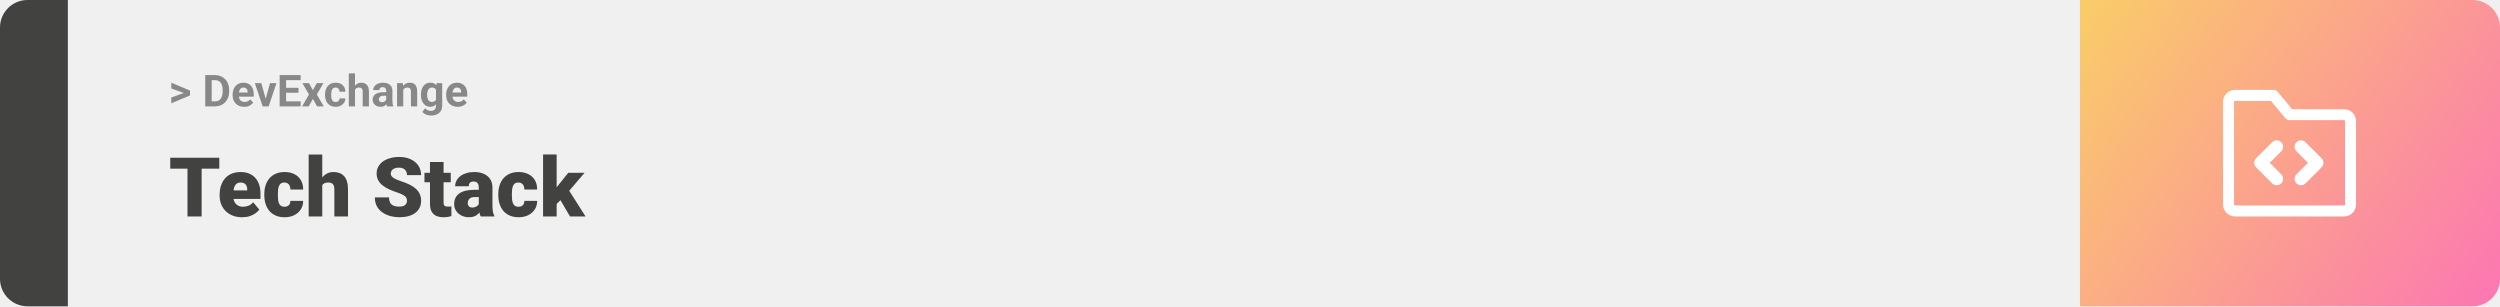
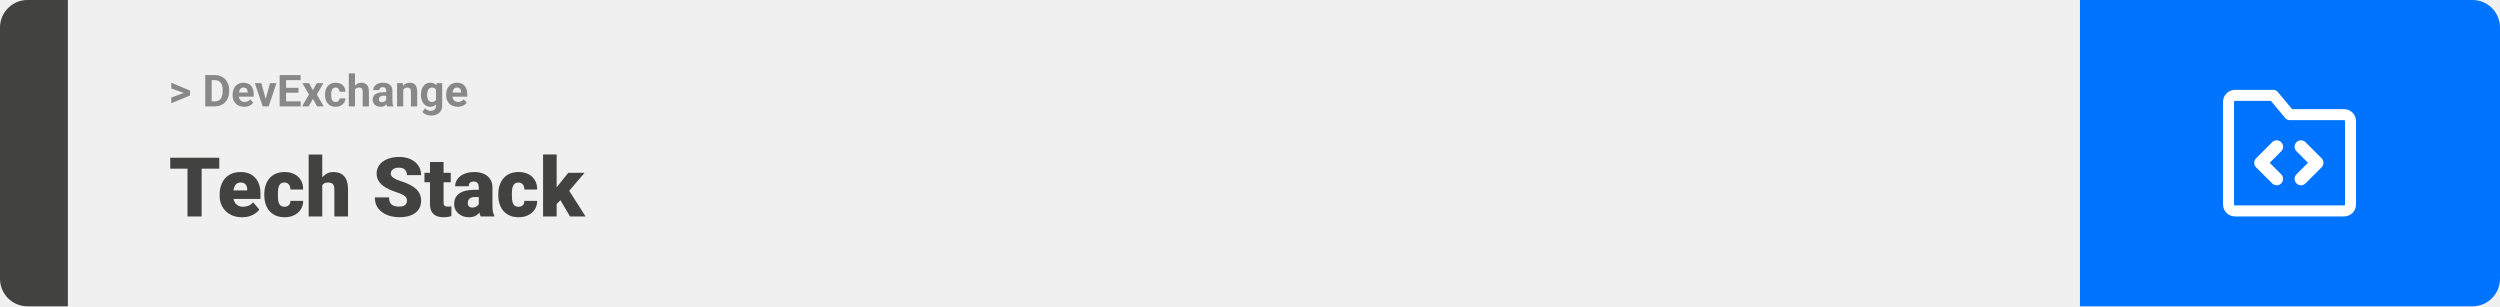
<svg xmlns="http://www.w3.org/2000/svg" width="1363" height="167" viewBox="0 0 1363 167" fill="none">
  <rect width="1363" height="167" rx="15" fill="#F0F0F0" />
  <path d="M0 15C0 6.716 6.716 0 15 0H37V167H15C6.716 167 0 160.284 0 152V15Z" fill="#424241" />
  <path d="M100.906 50.922L93.394 48.238V45.086L103.602 49.375V51.637L100.906 50.922ZM93.394 53.172L100.918 50.43L103.602 49.785V52.035L93.394 56.324V53.172ZM117.137 58H113.422L113.445 55.258H117.137C118.059 55.258 118.836 55.051 119.469 54.637C120.102 54.215 120.578 53.602 120.898 52.797C121.227 51.992 121.391 51.02 121.391 49.879V49.047C121.391 48.172 121.297 47.402 121.109 46.738C120.93 46.074 120.66 45.516 120.301 45.062C119.941 44.609 119.5 44.27 118.977 44.043C118.453 43.809 117.852 43.691 117.172 43.691H113.352V40.938H117.172C118.312 40.938 119.355 41.133 120.301 41.523C121.254 41.906 122.078 42.457 122.773 43.176C123.469 43.895 124.004 44.754 124.379 45.754C124.762 46.746 124.953 47.852 124.953 49.07V49.879C124.953 51.09 124.762 52.195 124.379 53.195C124.004 54.195 123.469 55.055 122.773 55.773C122.086 56.484 121.262 57.035 120.301 57.426C119.348 57.809 118.293 58 117.137 58ZM115.414 40.938V58H111.898V40.938H115.414ZM133.133 58.234C132.148 58.234 131.266 58.078 130.484 57.766C129.703 57.445 129.039 57.004 128.492 56.441C127.953 55.879 127.539 55.227 127.25 54.484C126.961 53.734 126.816 52.938 126.816 52.094V51.625C126.816 50.664 126.953 49.785 127.227 48.988C127.5 48.191 127.891 47.5 128.398 46.914C128.914 46.328 129.539 45.879 130.273 45.566C131.008 45.246 131.836 45.086 132.758 45.086C133.656 45.086 134.453 45.234 135.148 45.531C135.844 45.828 136.426 46.25 136.895 46.797C137.371 47.344 137.73 48 137.973 48.766C138.215 49.523 138.336 50.367 138.336 51.297V52.703H128.258V50.453H135.02V50.195C135.02 49.727 134.934 49.309 134.762 48.941C134.598 48.566 134.348 48.27 134.012 48.051C133.676 47.832 133.246 47.723 132.723 47.723C132.277 47.723 131.895 47.82 131.574 48.016C131.254 48.211 130.992 48.484 130.789 48.836C130.594 49.188 130.445 49.602 130.344 50.078C130.25 50.547 130.203 51.062 130.203 51.625V52.094C130.203 52.602 130.273 53.07 130.414 53.5C130.562 53.93 130.77 54.301 131.035 54.613C131.309 54.926 131.637 55.168 132.02 55.34C132.41 55.512 132.852 55.598 133.344 55.598C133.953 55.598 134.52 55.48 135.043 55.246C135.574 55.004 136.031 54.641 136.414 54.156L138.055 55.938C137.789 56.32 137.426 56.688 136.965 57.039C136.512 57.391 135.965 57.68 135.324 57.906C134.684 58.125 133.953 58.234 133.133 58.234ZM144.406 55.539L147.219 45.32H150.746L146.469 58H144.336L144.406 55.539ZM142.473 45.32L145.297 55.551L145.355 58H143.211L138.934 45.32H142.473ZM163.918 55.258V58H154.836V55.258H163.918ZM155.984 40.938V58H152.469V40.938H155.984ZM162.734 47.887V50.559H154.836V47.887H162.734ZM163.906 40.938V43.691H154.836V40.938H163.906ZM168.477 45.32L170.574 49.176L172.73 45.32H176.328L172.742 51.52L176.492 58H172.883L170.598 53.922L168.312 58H164.703L168.453 51.52L164.867 45.32H168.477ZM182.973 55.598C183.387 55.598 183.754 55.52 184.074 55.363C184.395 55.199 184.645 54.973 184.824 54.684C185.012 54.387 185.109 54.039 185.117 53.641H188.293C188.285 54.531 188.047 55.324 187.578 56.02C187.109 56.707 186.48 57.25 185.691 57.648C184.902 58.039 184.02 58.234 183.043 58.234C182.059 58.234 181.199 58.07 180.465 57.742C179.738 57.414 179.133 56.961 178.648 56.383C178.164 55.797 177.801 55.117 177.559 54.344C177.316 53.562 177.195 52.727 177.195 51.836V51.496C177.195 50.598 177.316 49.762 177.559 48.988C177.801 48.207 178.164 47.527 178.648 46.949C179.133 46.363 179.738 45.906 180.465 45.578C181.191 45.25 182.043 45.086 183.02 45.086C184.059 45.086 184.969 45.285 185.75 45.684C186.539 46.082 187.156 46.652 187.602 47.395C188.055 48.129 188.285 49 188.293 50.008H185.117C185.109 49.586 185.02 49.203 184.848 48.859C184.684 48.516 184.441 48.242 184.121 48.039C183.809 47.828 183.422 47.723 182.961 47.723C182.469 47.723 182.066 47.828 181.754 48.039C181.441 48.242 181.199 48.523 181.027 48.883C180.855 49.234 180.734 49.637 180.664 50.09C180.602 50.535 180.57 51.004 180.57 51.496V51.836C180.57 52.328 180.602 52.801 180.664 53.254C180.727 53.707 180.844 54.109 181.016 54.461C181.195 54.812 181.441 55.09 181.754 55.293C182.066 55.496 182.473 55.598 182.973 55.598ZM193.543 40V58H190.168V40H193.543ZM193.062 51.215H192.137C192.145 50.332 192.262 49.52 192.488 48.777C192.715 48.027 193.039 47.379 193.461 46.832C193.883 46.277 194.387 45.848 194.973 45.543C195.566 45.238 196.223 45.086 196.941 45.086C197.566 45.086 198.133 45.176 198.641 45.355C199.156 45.527 199.598 45.809 199.965 46.199C200.34 46.582 200.629 47.086 200.832 47.711C201.035 48.336 201.137 49.094 201.137 49.984V58H197.738V49.961C197.738 49.398 197.656 48.957 197.492 48.637C197.336 48.309 197.105 48.078 196.801 47.945C196.504 47.805 196.137 47.734 195.699 47.734C195.215 47.734 194.801 47.824 194.457 48.004C194.121 48.184 193.852 48.434 193.648 48.754C193.445 49.066 193.297 49.434 193.203 49.855C193.109 50.277 193.062 50.73 193.062 51.215ZM210.547 55.141V49.492C210.547 49.086 210.48 48.738 210.348 48.449C210.215 48.152 210.008 47.922 209.727 47.758C209.453 47.594 209.098 47.512 208.66 47.512C208.285 47.512 207.961 47.578 207.688 47.711C207.414 47.836 207.203 48.02 207.055 48.262C206.906 48.496 206.832 48.773 206.832 49.094H203.457C203.457 48.555 203.582 48.043 203.832 47.559C204.082 47.074 204.445 46.648 204.922 46.281C205.398 45.906 205.965 45.613 206.621 45.402C207.285 45.191 208.027 45.086 208.848 45.086C209.832 45.086 210.707 45.25 211.473 45.578C212.238 45.906 212.84 46.398 213.277 47.055C213.723 47.711 213.945 48.531 213.945 49.516V54.941C213.945 55.637 213.988 56.207 214.074 56.652C214.16 57.09 214.285 57.473 214.449 57.801V58H211.039C210.875 57.656 210.75 57.227 210.664 56.711C210.586 56.188 210.547 55.664 210.547 55.141ZM210.992 50.277L211.016 52.188H209.129C208.684 52.188 208.297 52.238 207.969 52.34C207.641 52.441 207.371 52.586 207.16 52.773C206.949 52.953 206.793 53.164 206.691 53.406C206.598 53.648 206.551 53.914 206.551 54.203C206.551 54.492 206.617 54.754 206.75 54.988C206.883 55.215 207.074 55.395 207.324 55.527C207.574 55.652 207.867 55.715 208.203 55.715C208.711 55.715 209.152 55.613 209.527 55.41C209.902 55.207 210.191 54.957 210.395 54.66C210.605 54.363 210.715 54.082 210.723 53.816L211.613 55.246C211.488 55.566 211.316 55.898 211.098 56.242C210.887 56.586 210.617 56.91 210.289 57.215C209.961 57.512 209.566 57.758 209.105 57.953C208.645 58.141 208.098 58.234 207.465 58.234C206.66 58.234 205.93 58.074 205.273 57.754C204.625 57.426 204.109 56.977 203.727 56.406C203.352 55.828 203.164 55.172 203.164 54.438C203.164 53.773 203.289 53.184 203.539 52.668C203.789 52.152 204.156 51.719 204.641 51.367C205.133 51.008 205.746 50.738 206.48 50.559C207.215 50.371 208.066 50.277 209.035 50.277H210.992ZM219.852 48.027V58H216.477V45.32H219.641L219.852 48.027ZM219.359 51.215H218.445C218.445 50.277 218.566 49.434 218.809 48.684C219.051 47.926 219.391 47.281 219.828 46.75C220.266 46.211 220.785 45.801 221.387 45.52C221.996 45.23 222.676 45.086 223.426 45.086C224.02 45.086 224.562 45.172 225.055 45.344C225.547 45.516 225.969 45.789 226.32 46.164C226.68 46.539 226.953 47.035 227.141 47.652C227.336 48.27 227.434 49.023 227.434 49.914V58H224.035V49.902C224.035 49.34 223.957 48.902 223.801 48.59C223.645 48.277 223.414 48.059 223.109 47.934C222.812 47.801 222.445 47.734 222.008 47.734C221.555 47.734 221.16 47.824 220.824 48.004C220.496 48.184 220.223 48.434 220.004 48.754C219.793 49.066 219.633 49.434 219.523 49.855C219.414 50.277 219.359 50.73 219.359 51.215ZM238.027 45.32H241.086V57.578C241.086 58.734 240.828 59.715 240.312 60.52C239.805 61.332 239.094 61.945 238.18 62.359C237.266 62.781 236.203 62.992 234.992 62.992C234.461 62.992 233.898 62.922 233.305 62.781C232.719 62.641 232.156 62.422 231.617 62.125C231.086 61.828 230.641 61.453 230.281 61L231.77 59.008C232.16 59.461 232.613 59.812 233.129 60.062C233.645 60.32 234.215 60.449 234.84 60.449C235.449 60.449 235.965 60.336 236.387 60.109C236.809 59.891 237.133 59.566 237.359 59.137C237.586 58.715 237.699 58.203 237.699 57.602V48.25L238.027 45.32ZM229.496 51.812V51.566C229.496 50.598 229.613 49.719 229.848 48.93C230.09 48.133 230.43 47.449 230.867 46.879C231.312 46.309 231.852 45.867 232.484 45.555C233.117 45.242 233.832 45.086 234.629 45.086C235.473 45.086 236.18 45.242 236.75 45.555C237.32 45.867 237.789 46.312 238.156 46.891C238.523 47.461 238.809 48.137 239.012 48.918C239.223 49.691 239.387 50.539 239.504 51.461V52C239.387 52.883 239.211 53.703 238.977 54.461C238.742 55.219 238.434 55.883 238.051 56.453C237.668 57.016 237.191 57.453 236.621 57.766C236.059 58.078 235.387 58.234 234.605 58.234C233.824 58.234 233.117 58.074 232.484 57.754C231.859 57.434 231.324 56.984 230.879 56.406C230.434 55.828 230.09 55.148 229.848 54.367C229.613 53.586 229.496 52.734 229.496 51.812ZM232.871 51.566V51.812C232.871 52.336 232.922 52.824 233.023 53.277C233.125 53.73 233.281 54.133 233.492 54.484C233.711 54.828 233.98 55.098 234.301 55.293C234.629 55.48 235.016 55.574 235.461 55.574C236.078 55.574 236.582 55.445 236.973 55.188C237.363 54.922 237.656 54.559 237.852 54.098C238.047 53.637 238.16 53.105 238.191 52.504V50.969C238.176 50.477 238.109 50.035 237.992 49.645C237.875 49.246 237.711 48.906 237.5 48.625C237.289 48.344 237.016 48.125 236.68 47.969C236.344 47.812 235.945 47.734 235.484 47.734C235.039 47.734 234.652 47.836 234.324 48.039C234.004 48.234 233.734 48.504 233.516 48.848C233.305 49.191 233.145 49.598 233.035 50.066C232.926 50.527 232.871 51.027 232.871 51.566ZM249.547 58.234C248.562 58.234 247.68 58.078 246.898 57.766C246.117 57.445 245.453 57.004 244.906 56.441C244.367 55.879 243.953 55.227 243.664 54.484C243.375 53.734 243.23 52.938 243.23 52.094V51.625C243.23 50.664 243.367 49.785 243.641 48.988C243.914 48.191 244.305 47.5 244.812 46.914C245.328 46.328 245.953 45.879 246.688 45.566C247.422 45.246 248.25 45.086 249.172 45.086C250.07 45.086 250.867 45.234 251.562 45.531C252.258 45.828 252.84 46.25 253.309 46.797C253.785 47.344 254.145 48 254.387 48.766C254.629 49.523 254.75 50.367 254.75 51.297V52.703H244.672V50.453H251.434V50.195C251.434 49.727 251.348 49.309 251.176 48.941C251.012 48.566 250.762 48.27 250.426 48.051C250.09 47.832 249.66 47.723 249.137 47.723C248.691 47.723 248.309 47.82 247.988 48.016C247.668 48.211 247.406 48.484 247.203 48.836C247.008 49.188 246.859 49.602 246.758 50.078C246.664 50.547 246.617 51.062 246.617 51.625V52.094C246.617 52.602 246.688 53.07 246.828 53.5C246.977 53.93 247.184 54.301 247.449 54.613C247.723 54.926 248.051 55.168 248.434 55.34C248.824 55.512 249.266 55.598 249.758 55.598C250.367 55.598 250.934 55.48 251.457 55.246C251.988 55.004 252.445 54.641 252.828 54.156L254.469 55.938C254.203 56.32 253.84 56.688 253.379 57.039C252.926 57.391 252.379 57.68 251.738 57.906C251.098 58.125 250.367 58.234 249.547 58.234Z" fill="#888888" />
  <path d="M109.93 86.008V118H102.217V86.008H109.93ZM119.554 86.008V91.962H92.813V86.008H119.554ZM132.012 118.439C130.079 118.439 128.35 118.139 126.827 117.539C125.303 116.923 124.014 116.081 122.959 115.012C121.919 113.942 121.121 112.712 120.564 111.32C120.022 109.929 119.751 108.457 119.751 106.904V106.069C119.751 104.326 119.993 102.714 120.477 101.235C120.96 99.741 121.678 98.437 122.63 97.324C123.582 96.21 124.776 95.346 126.211 94.731C127.647 94.101 129.317 93.786 131.221 93.786C132.906 93.786 134.415 94.057 135.748 94.599C137.081 95.141 138.208 95.918 139.131 96.928C140.069 97.939 140.779 99.162 141.263 100.598C141.761 102.033 142.01 103.645 142.01 105.432V108.442H122.586V103.806H134.781V103.234C134.795 102.443 134.656 101.77 134.363 101.213C134.085 100.656 133.675 100.231 133.133 99.939C132.591 99.645 131.932 99.499 131.155 99.499C130.35 99.499 129.683 99.675 129.156 100.026C128.643 100.378 128.24 100.861 127.947 101.477C127.669 102.077 127.471 102.773 127.354 103.564C127.237 104.355 127.178 105.19 127.178 106.069V106.904C127.178 107.783 127.295 108.581 127.53 109.299C127.779 110.017 128.13 110.632 128.584 111.145C129.053 111.643 129.61 112.031 130.254 112.309C130.914 112.587 131.661 112.727 132.496 112.727C133.506 112.727 134.502 112.536 135.484 112.155C136.465 111.774 137.308 111.145 138.011 110.266L141.373 114.265C140.889 114.953 140.201 115.62 139.307 116.264C138.428 116.909 137.374 117.436 136.143 117.846C134.913 118.242 133.536 118.439 132.012 118.439ZM155.062 112.727C155.75 112.727 156.336 112.602 156.819 112.353C157.317 112.089 157.691 111.723 157.94 111.254C158.204 110.771 158.328 110.192 158.313 109.519H165.279C165.293 111.306 164.854 112.873 163.96 114.221C163.082 115.554 161.88 116.594 160.357 117.341C158.848 118.073 157.142 118.439 155.237 118.439C153.377 118.439 151.751 118.139 150.359 117.539C148.968 116.923 147.803 116.074 146.866 114.99C145.943 113.891 145.247 112.609 144.778 111.145C144.324 109.68 144.097 108.09 144.097 106.376V105.871C144.097 104.157 144.324 102.568 144.778 101.103C145.247 99.624 145.943 98.342 146.866 97.258C147.803 96.159 148.96 95.31 150.337 94.709C151.729 94.094 153.348 93.786 155.193 93.786C157.171 93.786 158.914 94.16 160.423 94.907C161.946 95.654 163.14 96.738 164.004 98.159C164.869 99.58 165.293 101.301 165.279 103.322H158.313C158.328 102.604 158.218 101.96 157.984 101.389C157.75 100.817 157.383 100.363 156.885 100.026C156.402 99.675 155.779 99.499 155.018 99.499C154.256 99.499 153.641 99.668 153.172 100.004C152.703 100.341 152.344 100.81 152.095 101.411C151.861 101.997 151.7 102.67 151.612 103.432C151.539 104.194 151.502 105.007 151.502 105.871V106.376C151.502 107.255 151.539 108.083 151.612 108.859C151.7 109.621 151.868 110.295 152.117 110.881C152.366 111.452 152.725 111.906 153.194 112.243C153.663 112.565 154.285 112.727 155.062 112.727ZM175.694 84.25V118H168.289V84.25H175.694ZM174.815 105.3L173.079 105.344C173.079 103.674 173.284 102.136 173.694 100.729C174.104 99.323 174.69 98.1 175.452 97.06C176.214 96.02 177.129 95.214 178.199 94.643C179.268 94.072 180.455 93.786 181.758 93.786C182.93 93.786 184 93.955 184.966 94.291C185.948 94.628 186.79 95.17 187.493 95.918C188.211 96.665 188.76 97.639 189.141 98.84C189.537 100.041 189.734 101.506 189.734 103.234V118H182.286V103.19C182.286 102.224 182.146 101.477 181.868 100.949C181.604 100.407 181.224 100.034 180.726 99.829C180.228 99.609 179.62 99.499 178.902 99.499C178.038 99.499 177.334 99.645 176.792 99.939C176.25 100.231 175.833 100.642 175.54 101.169C175.262 101.682 175.071 102.29 174.969 102.993C174.866 103.696 174.815 104.465 174.815 105.3ZM221.88 109.497C221.88 108.999 221.807 108.552 221.661 108.156C221.514 107.746 221.243 107.365 220.848 107.014C220.452 106.662 219.881 106.311 219.134 105.959C218.401 105.593 217.435 105.212 216.233 104.816C214.827 104.348 213.472 103.82 212.168 103.234C210.865 102.634 209.7 101.938 208.675 101.147C207.649 100.341 206.836 99.404 206.236 98.335C205.635 97.251 205.335 95.991 205.335 94.555C205.335 93.178 205.643 91.94 206.258 90.842C206.873 89.728 207.73 88.784 208.829 88.007C209.942 87.216 211.246 86.616 212.74 86.206C214.234 85.781 215.867 85.568 217.64 85.568C219.983 85.568 222.049 85.978 223.836 86.799C225.638 87.605 227.044 88.754 228.055 90.249C229.08 91.728 229.593 93.478 229.593 95.5H221.924C221.924 94.694 221.756 93.984 221.419 93.369C221.097 92.753 220.606 92.27 219.947 91.918C219.288 91.567 218.46 91.391 217.464 91.391C216.497 91.391 215.684 91.538 215.025 91.831C214.366 92.124 213.868 92.519 213.531 93.017C213.194 93.501 213.025 94.035 213.025 94.621C213.025 95.105 213.157 95.544 213.421 95.939C213.699 96.32 214.087 96.679 214.585 97.016C215.098 97.353 215.713 97.675 216.431 97.983C217.164 98.29 217.984 98.591 218.892 98.884C220.591 99.426 222.1 100.034 223.418 100.708C224.751 101.367 225.872 102.121 226.78 102.971C227.703 103.806 228.399 104.758 228.868 105.827C229.351 106.896 229.593 108.105 229.593 109.453C229.593 110.888 229.314 112.163 228.758 113.276C228.201 114.389 227.403 115.334 226.363 116.11C225.323 116.872 224.078 117.451 222.627 117.846C221.177 118.242 219.559 118.439 217.771 118.439C216.131 118.439 214.512 118.234 212.916 117.824C211.333 117.399 209.898 116.755 208.609 115.891C207.32 115.012 206.287 113.891 205.511 112.529C204.749 111.152 204.368 109.519 204.368 107.629H212.103C212.103 108.566 212.227 109.357 212.476 110.002C212.725 110.646 213.091 111.167 213.575 111.562C214.058 111.943 214.651 112.221 215.354 112.397C216.058 112.558 216.863 112.639 217.771 112.639C218.753 112.639 219.544 112.5 220.145 112.221C220.745 111.928 221.185 111.547 221.463 111.079C221.741 110.595 221.88 110.068 221.88 109.497ZM245.743 94.226V99.367H231.417V94.226H245.743ZM234.427 88.315H241.832V110.244C241.832 110.874 241.905 111.364 242.051 111.716C242.198 112.053 242.447 112.294 242.798 112.441C243.165 112.573 243.648 112.639 244.249 112.639C244.673 112.639 245.025 112.631 245.303 112.617C245.582 112.587 245.845 112.551 246.094 112.507V117.802C245.464 118.007 244.805 118.161 244.117 118.264C243.428 118.381 242.696 118.439 241.919 118.439C240.337 118.439 238.982 118.19 237.854 117.692C236.741 117.194 235.892 116.411 235.306 115.341C234.72 114.272 234.427 112.88 234.427 111.167V88.315ZM261.036 112.023V102.224C261.036 101.55 260.94 100.971 260.75 100.488C260.56 100.004 260.259 99.631 259.849 99.367C259.439 99.089 258.89 98.95 258.201 98.95C257.645 98.95 257.168 99.045 256.773 99.235C256.377 99.426 256.077 99.711 255.872 100.092C255.667 100.473 255.564 100.957 255.564 101.542H248.16C248.16 100.444 248.401 99.426 248.885 98.488C249.383 97.536 250.086 96.709 250.994 96.005C251.917 95.302 253.016 94.76 254.29 94.379C255.579 93.984 257.015 93.786 258.597 93.786C260.486 93.786 262.171 94.101 263.65 94.731C265.145 95.361 266.324 96.306 267.188 97.565C268.052 98.811 268.484 100.378 268.484 102.268V112.001C268.484 113.554 268.572 114.733 268.748 115.539C268.924 116.33 269.173 117.026 269.495 117.626V118H262.068C261.717 117.268 261.453 116.374 261.277 115.319C261.116 114.25 261.036 113.151 261.036 112.023ZM261.937 103.476L261.98 107.431H258.707C258.018 107.431 257.432 107.526 256.949 107.717C256.48 107.907 256.099 108.171 255.806 108.508C255.528 108.83 255.323 109.196 255.191 109.606C255.074 110.017 255.015 110.449 255.015 110.903C255.015 111.342 255.118 111.738 255.323 112.089C255.542 112.426 255.835 112.69 256.202 112.88C256.568 113.071 256.978 113.166 257.432 113.166C258.252 113.166 258.948 113.012 259.52 112.705C260.105 112.382 260.552 111.994 260.86 111.54C261.167 111.086 261.321 110.661 261.321 110.266L262.947 113.298C262.654 113.884 262.317 114.477 261.937 115.078C261.57 115.678 261.109 116.235 260.552 116.748C260.01 117.246 259.344 117.656 258.553 117.978C257.762 118.286 256.802 118.439 255.674 118.439C254.209 118.439 252.862 118.139 251.631 117.539C250.416 116.938 249.441 116.103 248.709 115.034C247.977 113.95 247.61 112.705 247.61 111.298C247.61 110.068 247.83 108.969 248.27 108.002C248.724 107.036 249.405 106.215 250.313 105.542C251.221 104.868 252.378 104.355 253.785 104.003C255.191 103.652 256.846 103.476 258.75 103.476H261.937ZM282.635 112.727C283.323 112.727 283.909 112.602 284.393 112.353C284.891 112.089 285.264 111.723 285.513 111.254C285.777 110.771 285.901 110.192 285.887 109.519H292.852C292.867 111.306 292.427 112.873 291.534 114.221C290.655 115.554 289.454 116.594 287.93 117.341C286.421 118.073 284.715 118.439 282.811 118.439C280.95 118.439 279.324 118.139 277.933 117.539C276.541 116.923 275.376 116.074 274.439 114.99C273.516 113.891 272.82 112.609 272.352 111.145C271.897 109.68 271.67 108.09 271.67 106.376V105.871C271.67 104.157 271.897 102.568 272.352 101.103C272.82 99.624 273.516 98.342 274.439 97.258C275.376 96.159 276.534 95.31 277.911 94.709C279.302 94.094 280.921 93.786 282.767 93.786C284.744 93.786 286.487 94.16 287.996 94.907C289.52 95.654 290.713 96.738 291.578 98.159C292.442 99.58 292.867 101.301 292.852 103.322H285.887C285.901 102.604 285.792 101.96 285.557 101.389C285.323 100.817 284.957 100.363 284.458 100.026C283.975 99.675 283.353 99.499 282.591 99.499C281.829 99.499 281.214 99.668 280.745 100.004C280.276 100.341 279.917 100.81 279.668 101.411C279.434 101.997 279.273 102.67 279.185 103.432C279.112 104.194 279.075 105.007 279.075 105.871V106.376C279.075 107.255 279.112 108.083 279.185 108.859C279.273 109.621 279.441 110.295 279.69 110.881C279.939 111.452 280.298 111.906 280.767 112.243C281.236 112.565 281.858 112.727 282.635 112.727ZM303.487 84.228V118H296.082V84.228H303.487ZM318.692 94.226L308.365 106.333L302.959 111.738L299.729 107.036L304.234 101.169L309.815 94.226H318.692ZM310.76 118L304.41 107.167L309.881 103.278L319.241 118H310.76Z" fill="#424241" />
-   <path d="M1363 15C1363 6.716 1356.28 0 1348 0H1134V167H1348C1356.28 167 1363 160.284 1363 152V15Z" fill="url(#paint0_linear_2_49)" />
+   <path d="M1363 15C1363 6.716 1356.28 0 1348 0H1134V167H1348C1356.28 167 1363 160.284 1363 152V15Z" fill="#0074FF" />
  <path fill-rule="evenodd" clip-rule="evenodd" d="M1218.5 55C1218.37 55 1218.24 55.053 1218.15 55.146C1218.05 55.24 1218 55.367 1218 55.5V111.5C1218 111.633 1218.05 111.76 1218.15 111.854C1218.24 111.947 1218.37 112 1218.5 112H1278C1278.13 112 1278.26 111.947 1278.35 111.854C1278.45 111.76 1278.5 111.633 1278.5 111.5V66C1278.5 65.867 1278.45 65.74 1278.35 65.646C1278.26 65.553 1278.13 65.5 1278 65.5H1248.25C1247.36 65.5 1246.52 65.105 1245.95 64.421L1238.09 55H1218.5ZM1213.9 50.904C1215.12 49.685 1216.78 49 1218.5 49H1239.5C1240.39 49 1241.23 49.395 1241.8 50.079L1249.66 59.5H1278C1279.72 59.5 1281.38 60.185 1282.6 61.404C1283.82 62.623 1284.5 64.276 1284.5 66V111.5C1284.5 113.224 1283.82 114.877 1282.6 116.096C1281.38 117.315 1279.72 118 1278 118H1218.5C1216.78 118 1215.12 117.315 1213.9 116.096C1212.68 114.877 1212 113.224 1212 111.5V55.5C1212 53.776 1212.68 52.123 1213.9 50.904Z" fill="white" />
  <path fill-rule="evenodd" clip-rule="evenodd" d="M1243.72 77.525C1245.09 78.892 1245.09 81.108 1243.72 82.475L1237.45 88.75L1243.72 95.025C1245.09 96.392 1245.09 98.608 1243.72 99.975C1242.36 101.342 1240.14 101.342 1238.78 99.975L1230.03 91.225C1228.66 89.858 1228.66 87.642 1230.03 86.275L1238.78 77.525C1240.14 76.158 1242.36 76.158 1243.72 77.525Z" fill="white" />
  <path fill-rule="evenodd" clip-rule="evenodd" d="M1252.03 99.975C1250.66 98.608 1250.66 96.392 1252.03 95.025L1258.3 88.75L1252.03 82.475C1250.66 81.108 1250.66 78.892 1252.03 77.525C1253.39 76.158 1255.61 76.158 1256.97 77.525L1265.72 86.275C1267.09 87.642 1267.09 89.858 1265.72 91.225L1256.97 99.975C1255.61 101.342 1253.39 101.342 1252.03 99.975Z" fill="white" />
-   <defs>
-     <linearGradient id="paint0_linear_2_49" x1="1134" y1="9.35846e-06" x2="1363" y2="167" gradientUnits="userSpaceOnUse">
-       <stop stop-color="#FACD68" />
-       <stop offset="1" stop-color="#FC76B3" />
-     </linearGradient>
-   </defs>
</svg>
